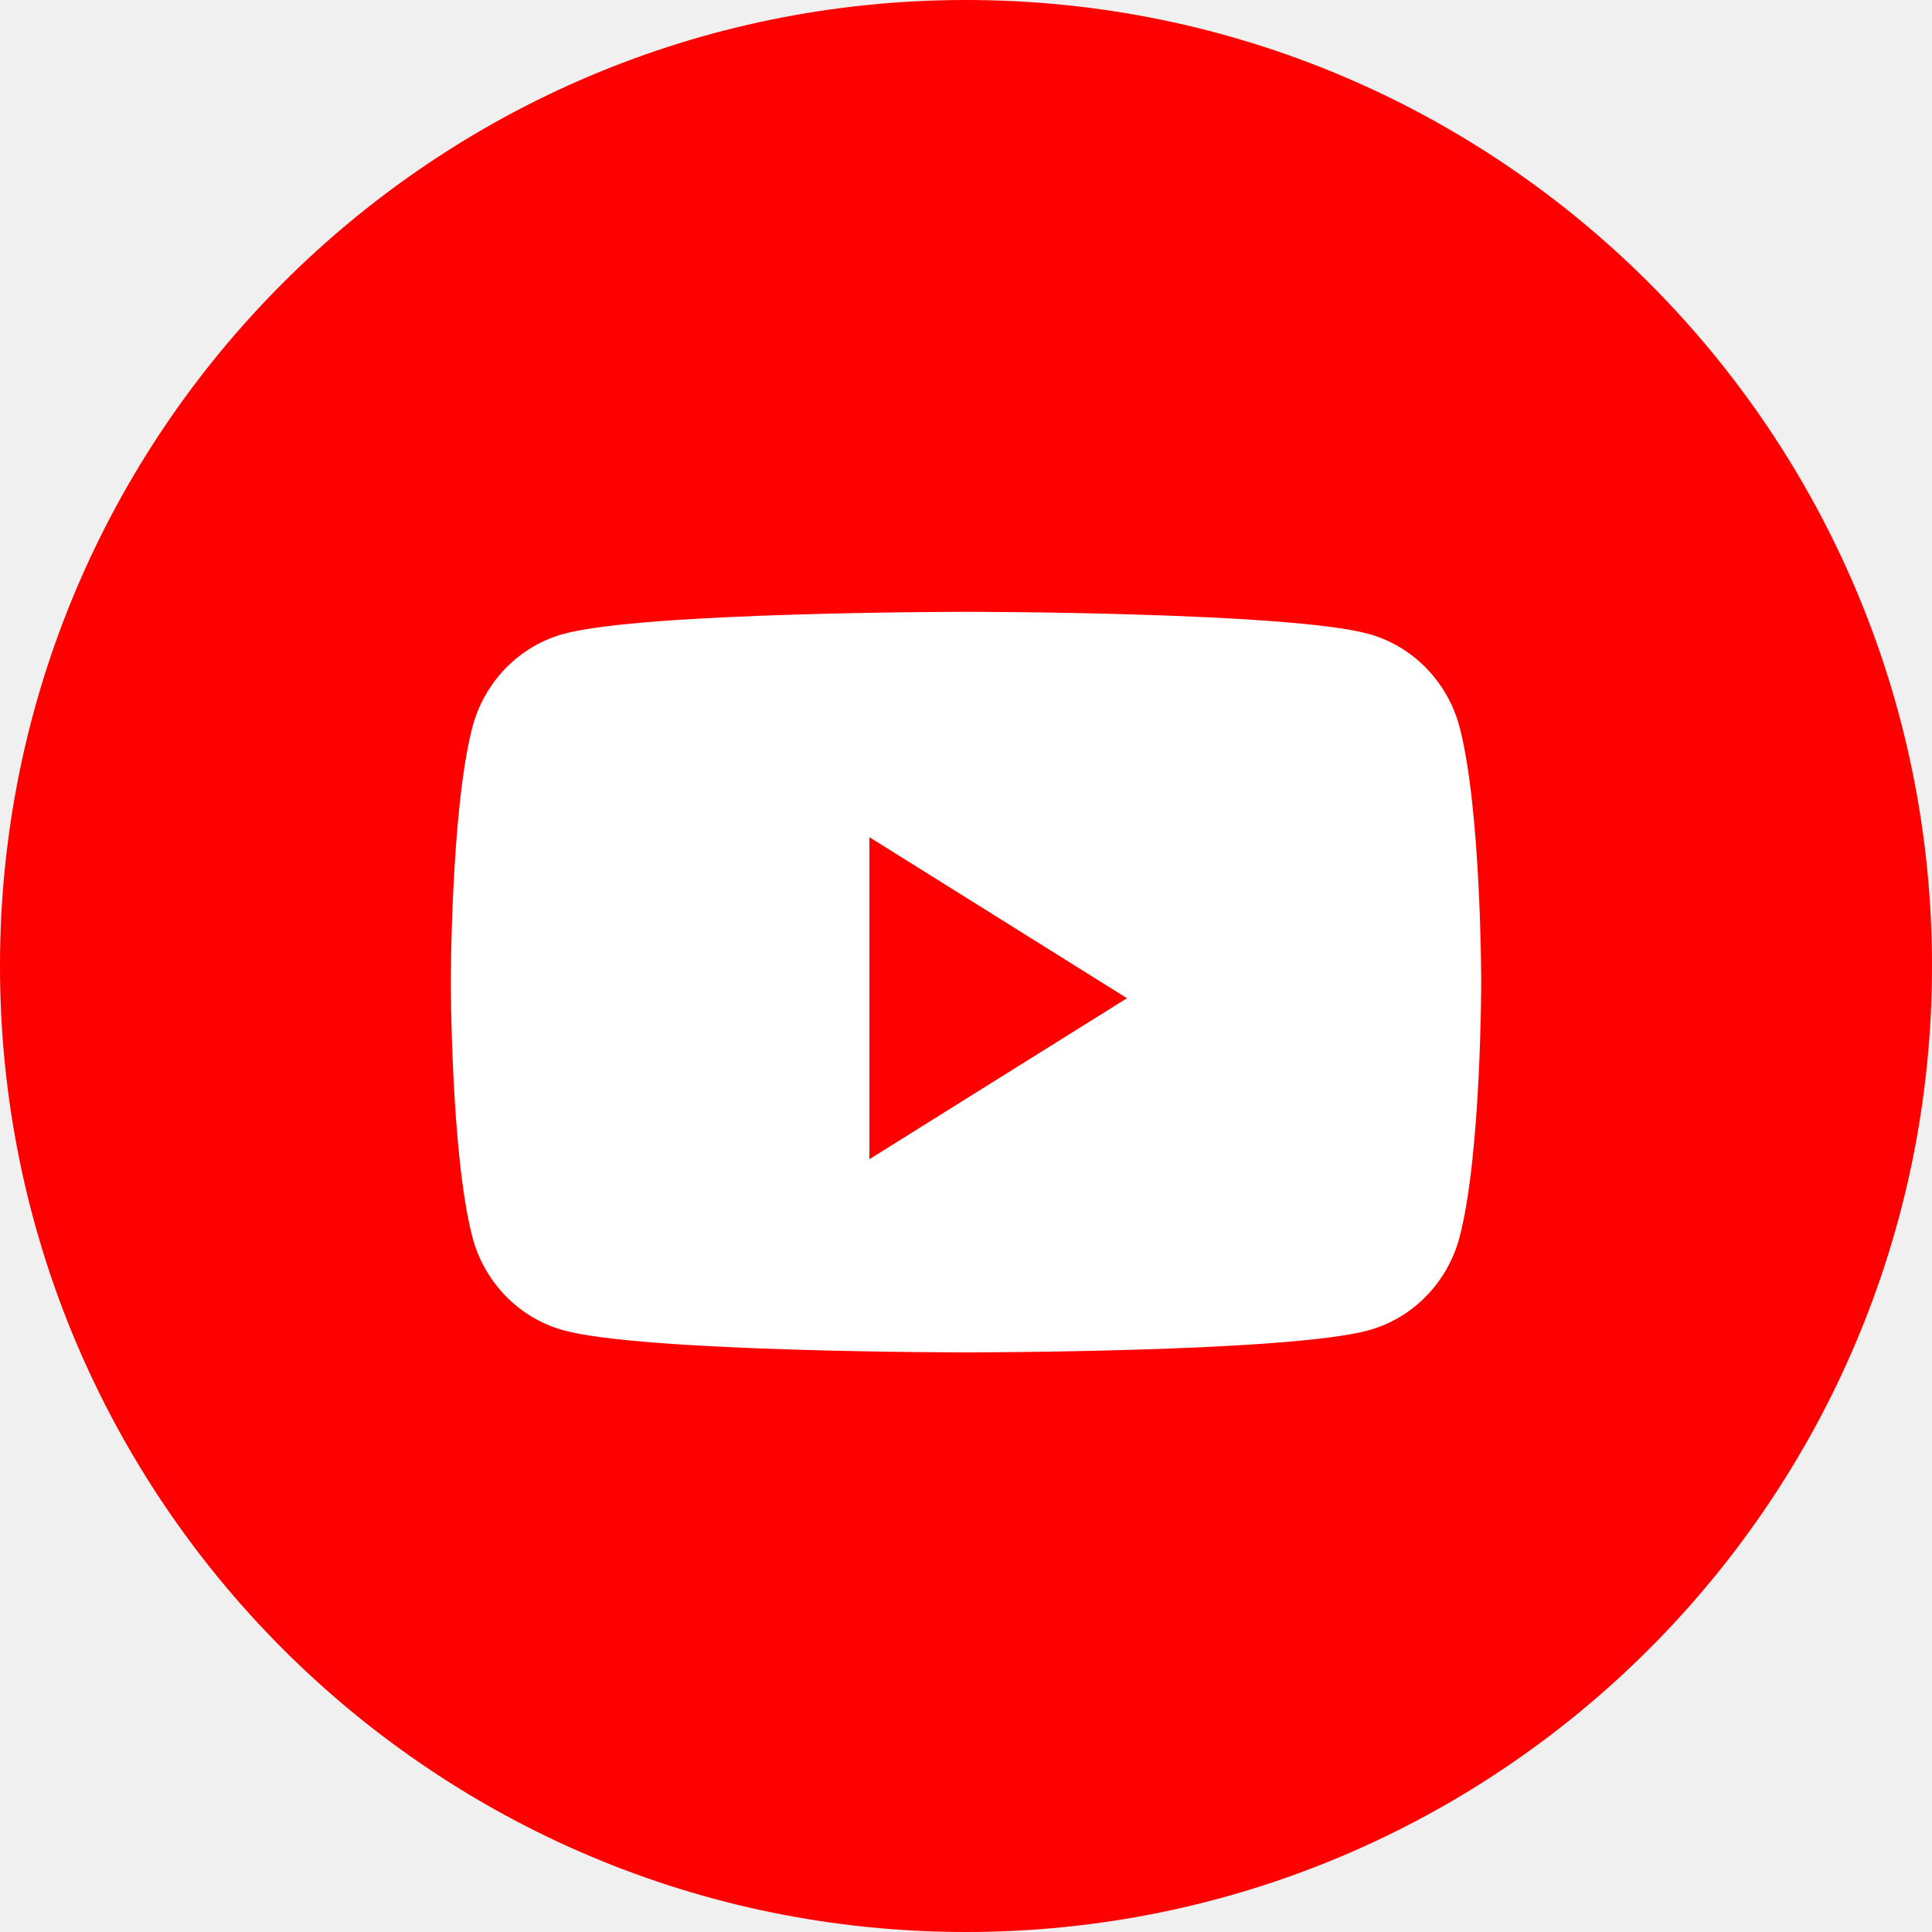
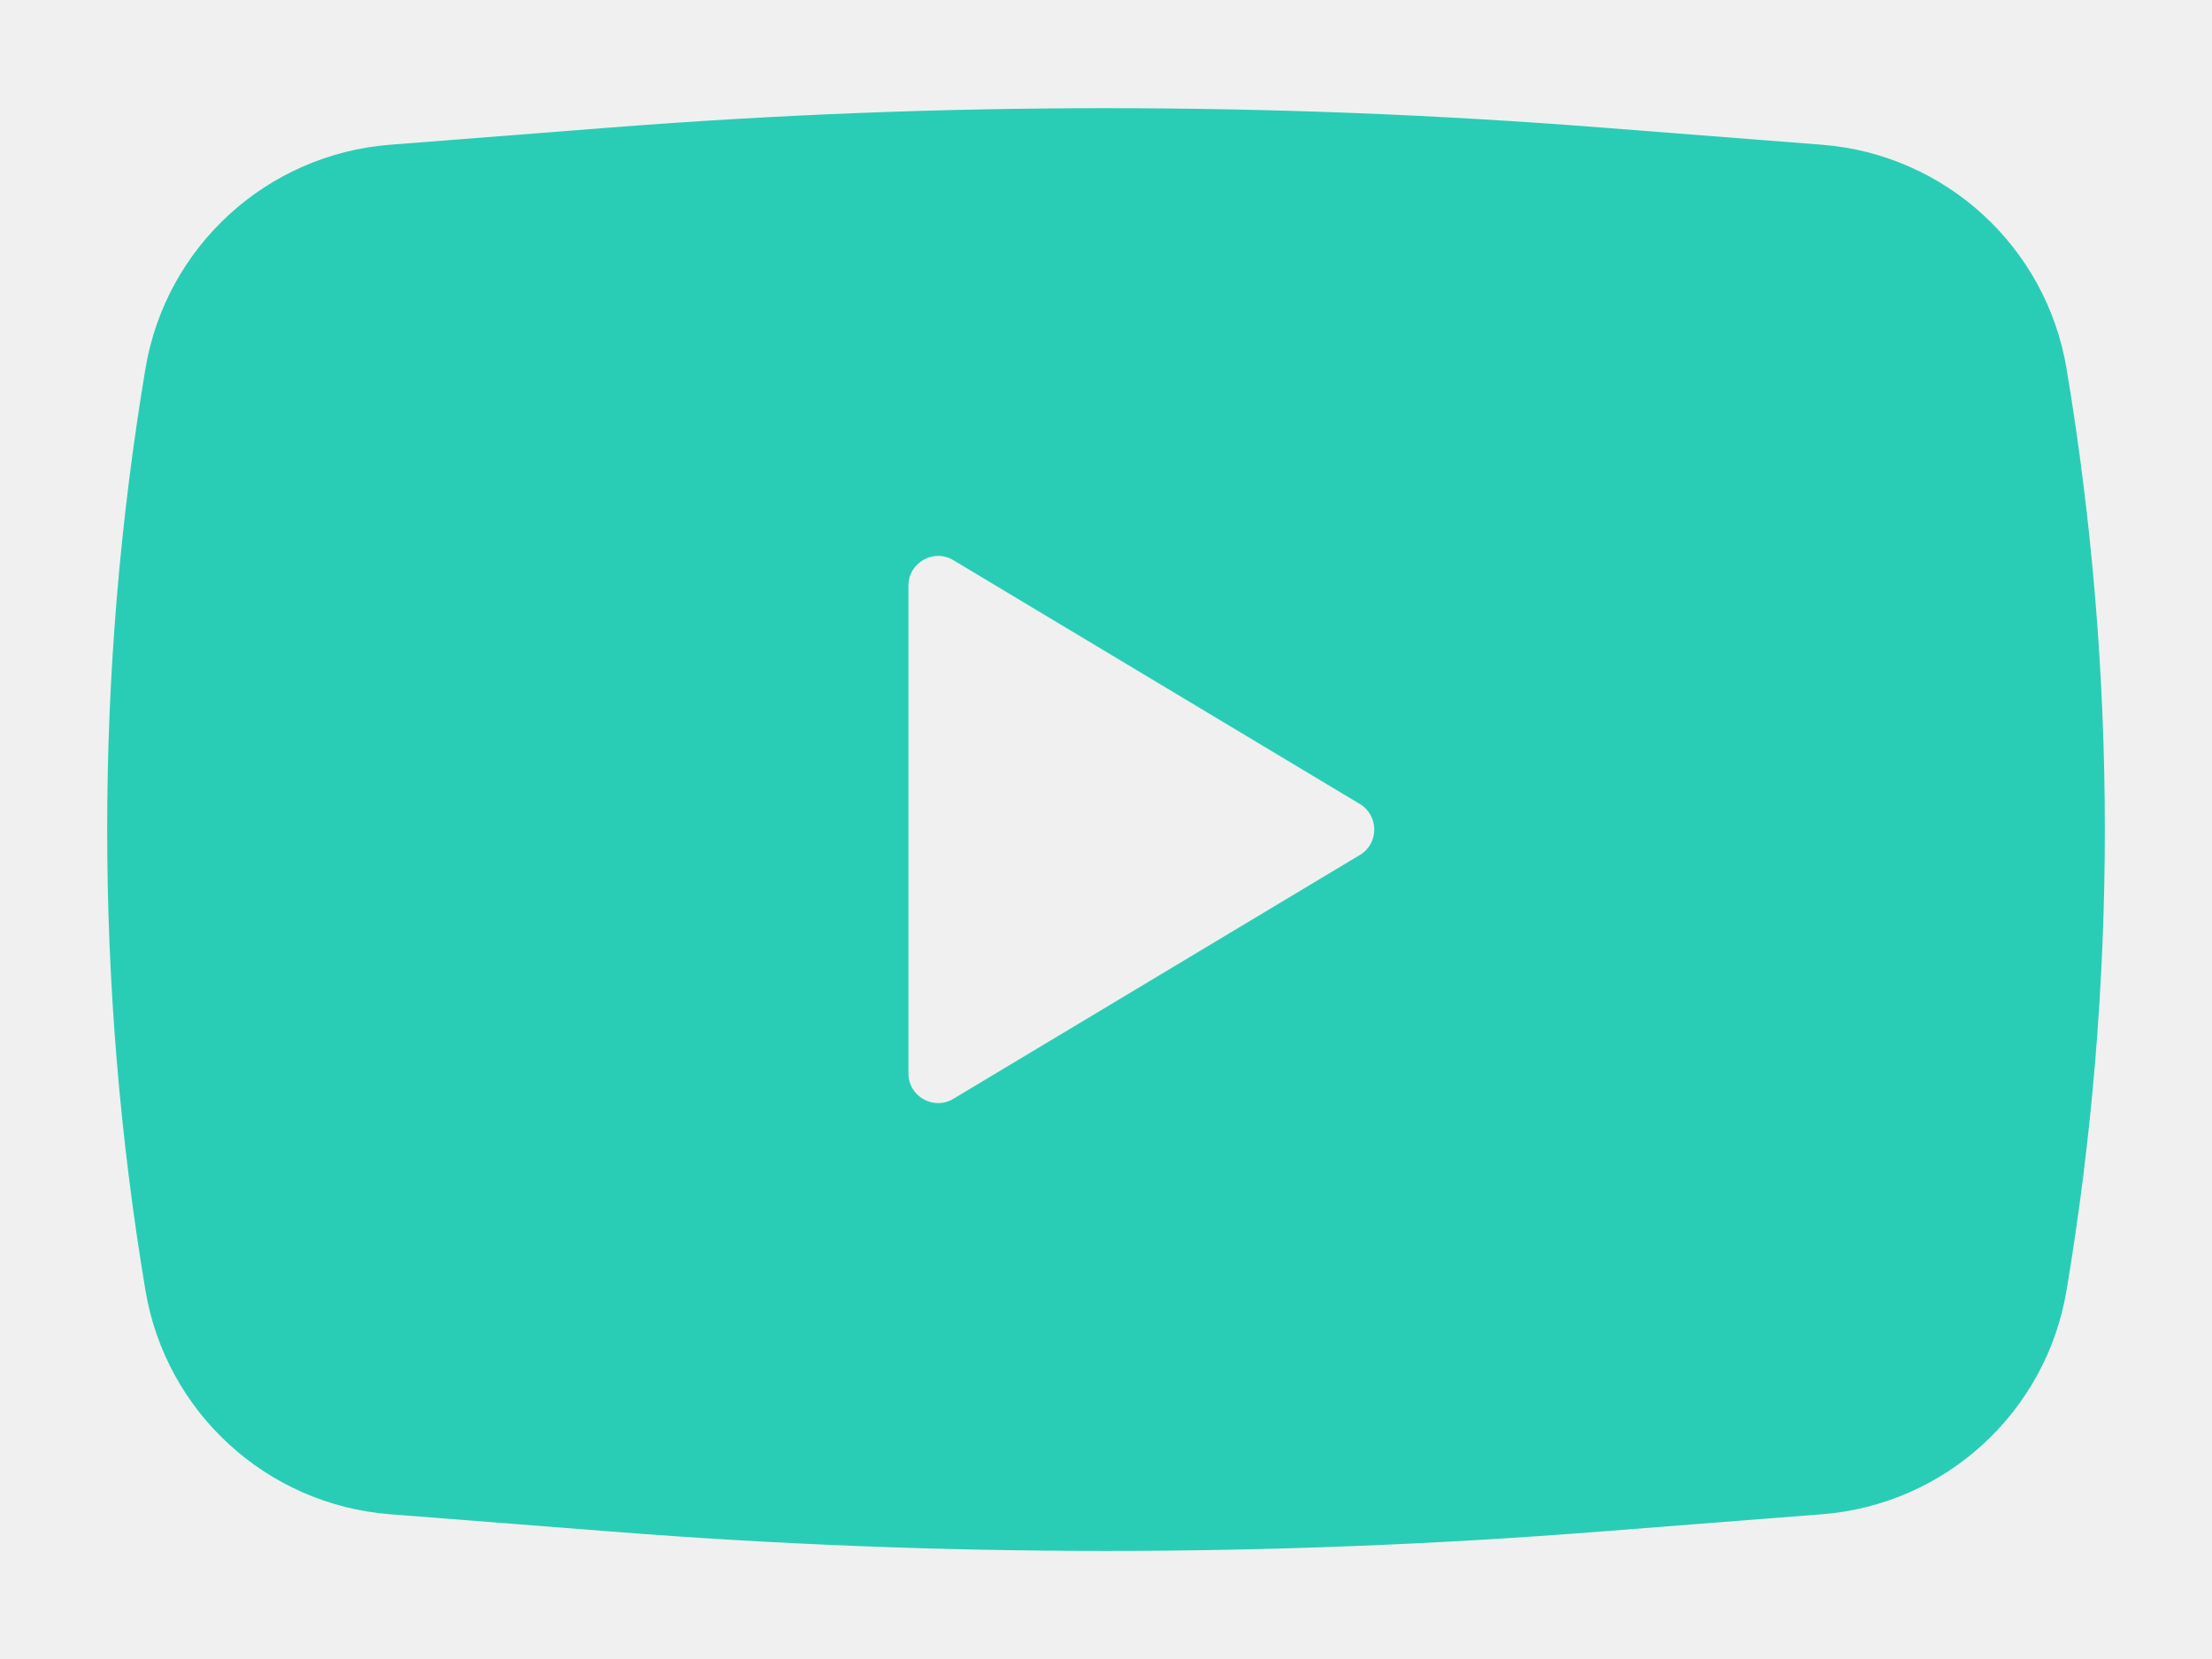
- <svg xmlns="http://www.w3.org/2000/svg" width="34" height="34" viewBox="0 0 34 34" fill="none">
-   <path fill-rule="evenodd" clip-rule="evenodd" d="M0 17C0 7.611 7.611 0 17 0C26.389 0 34 7.611 34 17C34 26.389 26.389 34 17 34C7.611 34 0 26.389 0 17Z" fill="#FF0000" />
-   <path fill-rule="evenodd" clip-rule="evenodd" d="M25.688 12.802C25.479 12.001 24.865 11.37 24.085 11.156C22.671 10.767 17 10.767 17 10.767C17 10.767 11.33 10.767 9.916 11.156C9.135 11.37 8.521 12.001 8.312 12.802C7.934 14.254 7.934 17.283 7.934 17.283C7.934 17.283 7.934 20.313 8.312 21.765C8.521 22.566 9.135 23.197 9.916 23.411C11.33 23.8 17 23.8 17 23.8C17 23.8 22.671 23.8 24.085 23.411C24.865 23.197 25.479 22.566 25.688 21.765C26.067 20.313 26.067 17.283 26.067 17.283C26.067 17.283 26.067 14.254 25.688 12.802Z" fill="white" />
-   <path fill-rule="evenodd" clip-rule="evenodd" d="M15.3 20.4V14.733L19.833 17.567L15.3 20.4Z" fill="#FF0000" />
+ <svg xmlns="http://www.w3.org/2000/svg" width="16" height="12" viewBox="0 0 16 12" fill="none">
+   <path fill-rule="evenodd" clip-rule="evenodd" d="M4.421 0.922C6.803 0.736 9.197 0.736 11.579 0.922L13.18 1.047C14.071 1.117 14.801 1.785 14.948 2.667C15.317 4.874 15.317 7.127 14.948 9.333C14.801 10.215 14.071 10.883 13.18 10.953L11.579 11.078C9.197 11.265 6.803 11.265 4.421 11.078L2.82 10.953C1.929 10.883 1.199 10.215 1.052 9.333C0.683 7.127 0.683 4.874 1.052 2.667C1.199 1.785 1.929 1.117 2.82 1.047L4.421 0.922ZM6.571 7.765V4.236C6.571 4.069 6.753 3.966 6.896 4.052L9.837 5.816C9.975 5.9 9.975 6.101 9.837 6.184L6.896 7.948C6.753 8.034 6.571 7.931 6.571 7.765Z" fill="#29CDB5" />
</svg>
